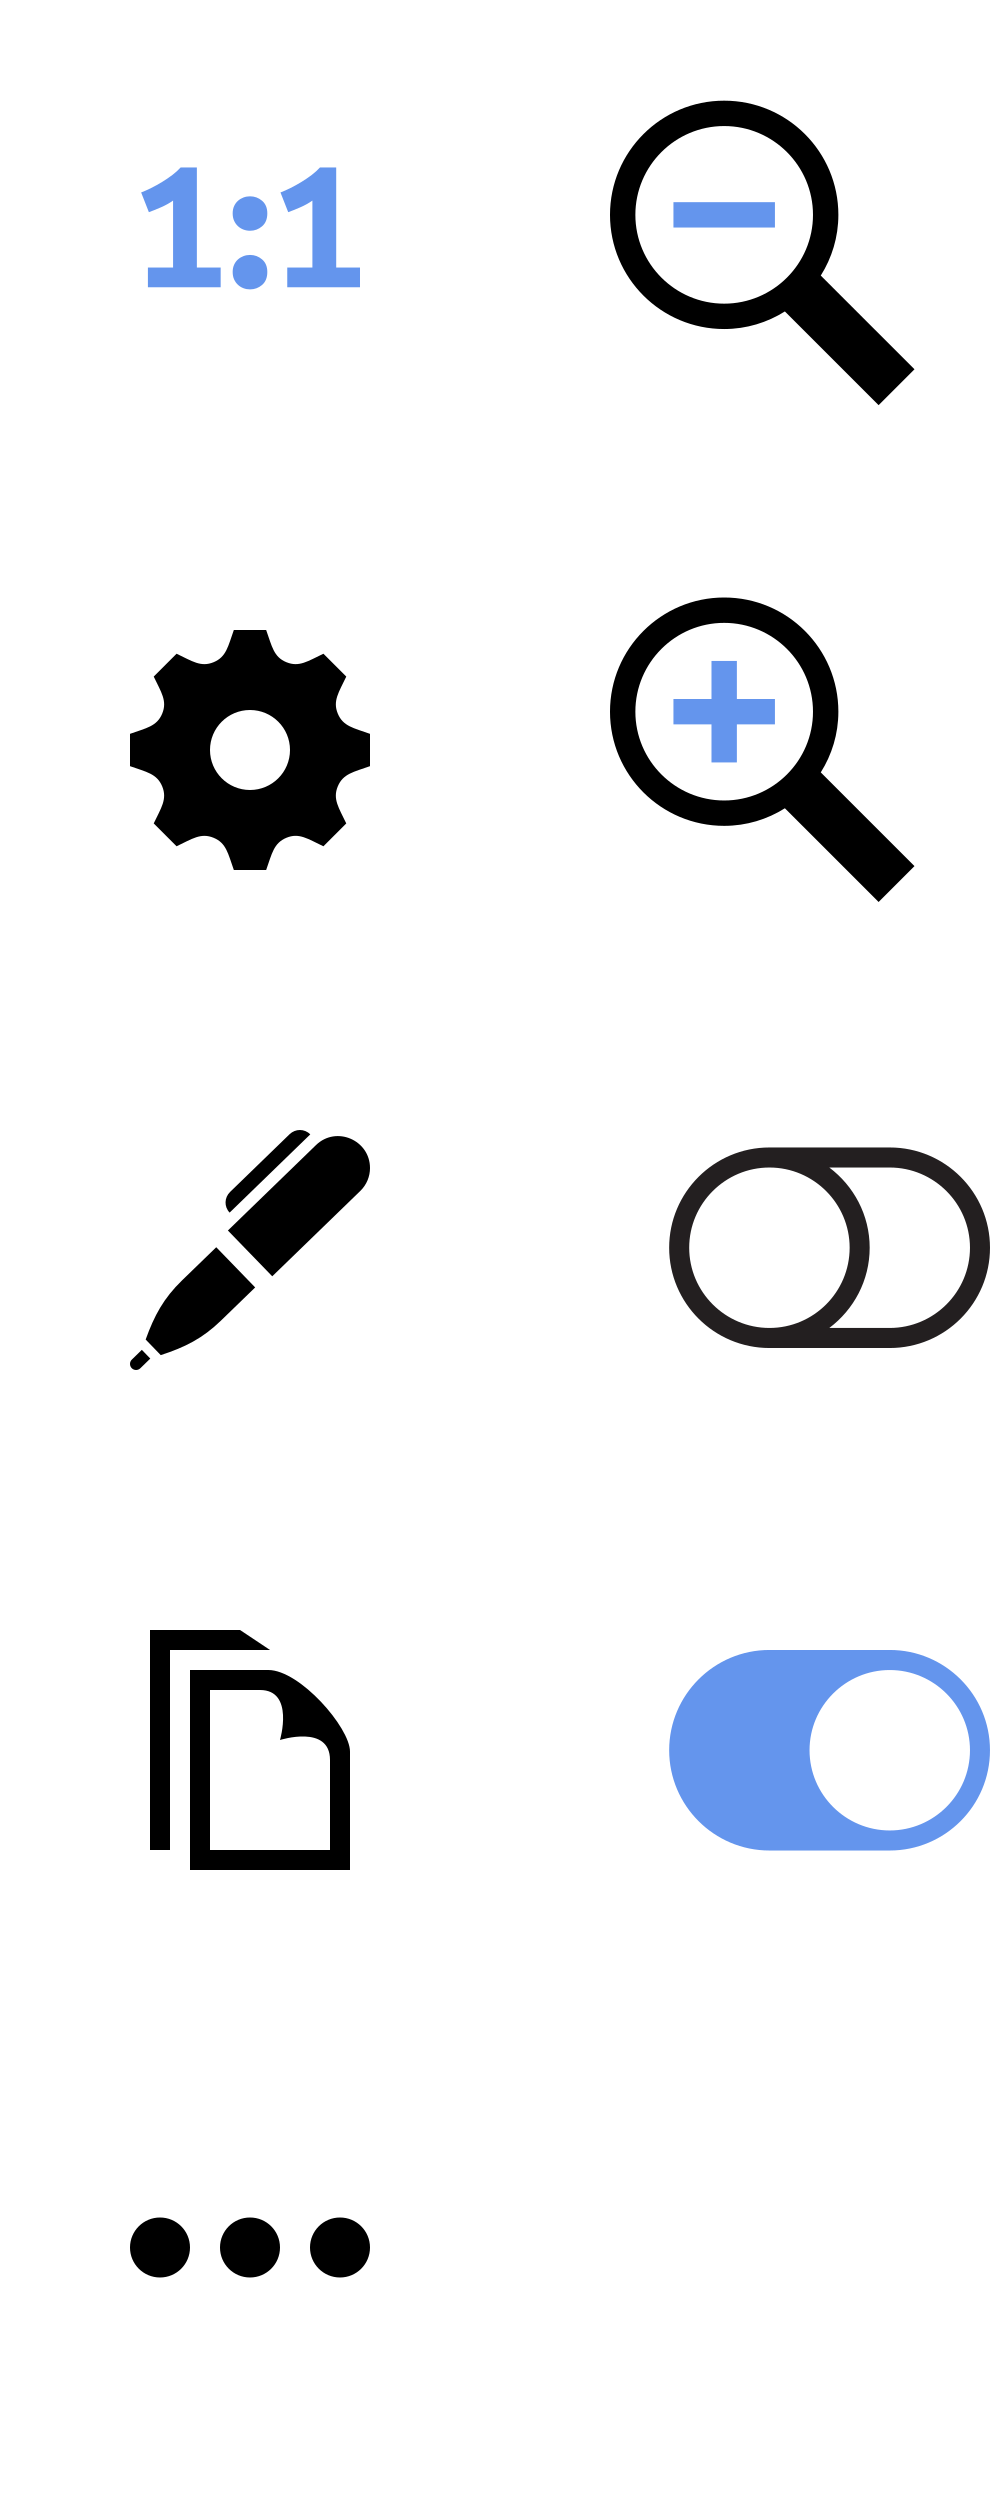
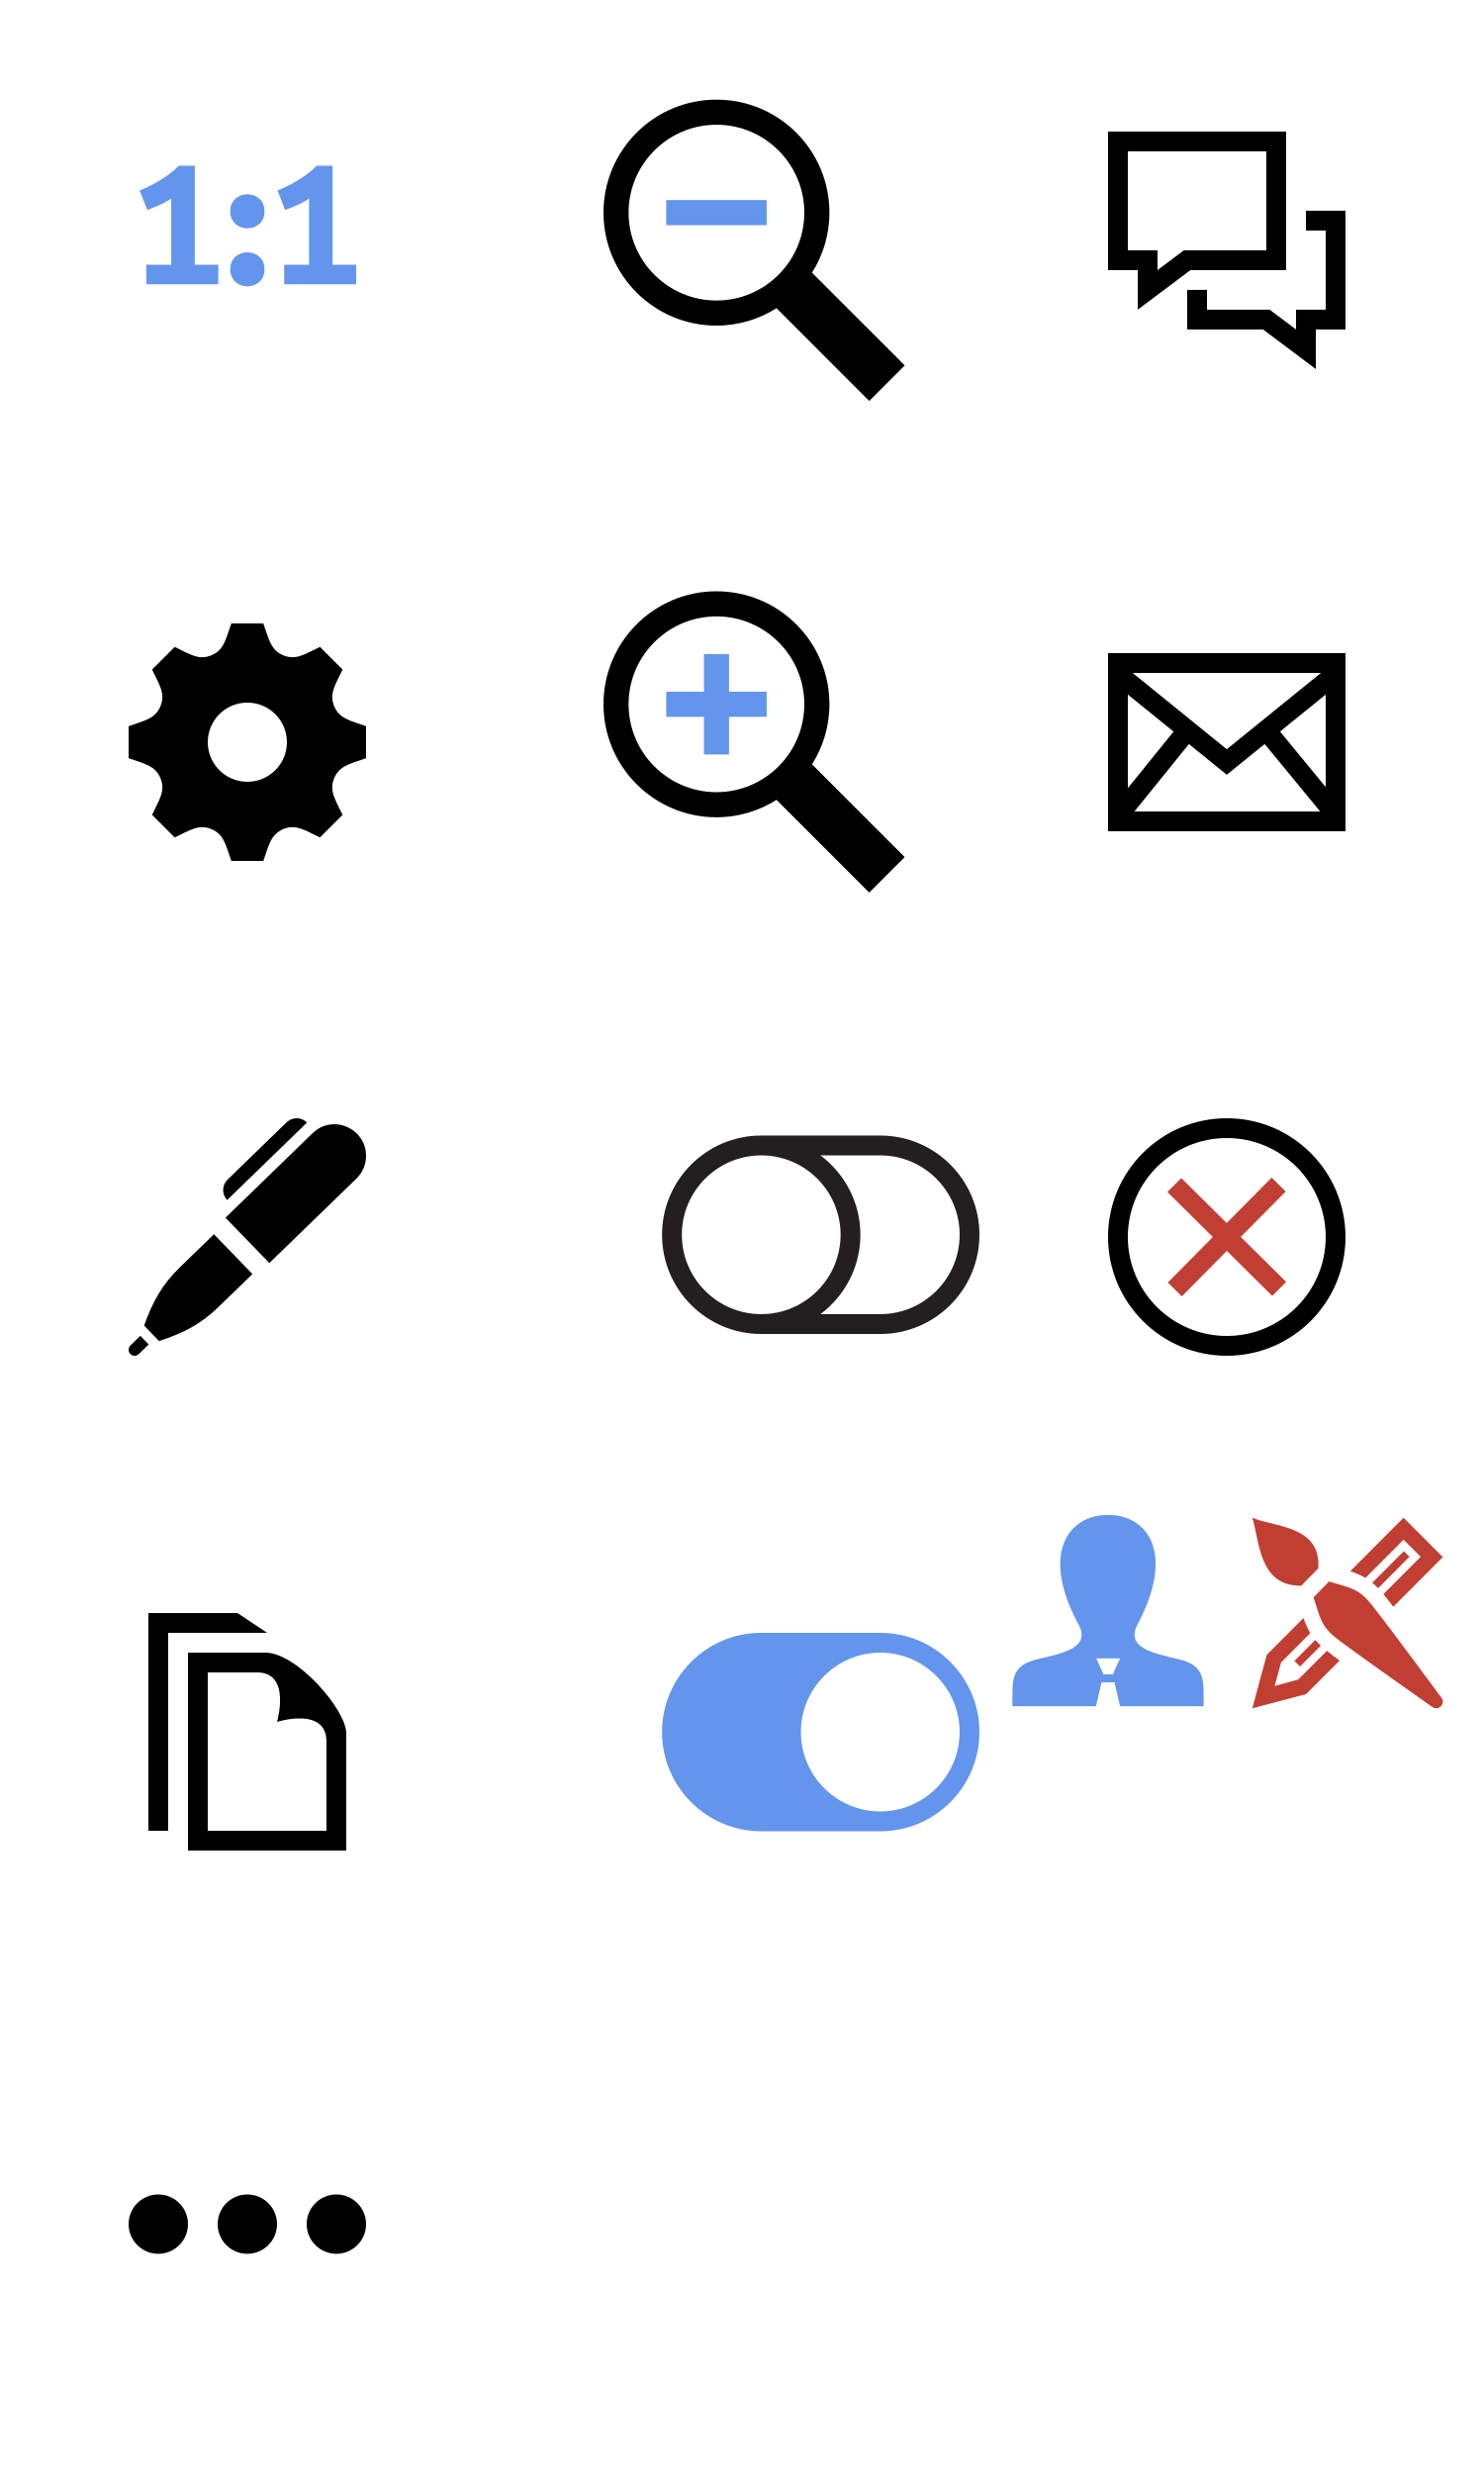
- <svg xmlns="http://www.w3.org/2000/svg" xmlns:xlink="http://www.w3.org/1999/xlink" version="1.1" id="Warstwa_1" x="0px" y="0px" width="100px" height="250px" viewBox="-38 -88 100 250" enable-background="new -38 -88 100 250" xml:space="preserve">
+ <svg xmlns="http://www.w3.org/2000/svg" xmlns:xlink="http://www.w3.org/1999/xlink" version="1.1" id="Warstwa_1" x="0px" y="0px" width="150px" height="250px" viewBox="-38 -88 150 250" enable-background="new -38 -88 150 250" xml:space="preserve">
  <path d="M-1-11.384v-3.232c-1.65-0.587-2.693-0.752-3.219-2.019v-0.001c-0.527-1.271,0.1-2.134,0.847-3.707l-2.285-2.285  c-1.561,0.742-2.433,1.375-3.706,0.847h-0.002c-1.269-0.525-1.435-1.576-2.019-3.219h-3.232c-0.581,1.635-0.749,2.691-2.019,3.219  h-0.001c-1.271,0.528-2.132-0.098-3.707-0.847l-2.285,2.285c0.745,1.567,1.375,2.434,0.847,3.707  c-0.527,1.271-1.584,1.438-3.219,2.02v3.232c1.632,0.579,2.692,0.749,3.219,2.019c0.53,1.282-0.114,2.166-0.847,3.707l2.285,2.286  c1.562-0.743,2.434-1.375,3.707-0.847h0.001c1.27,0.525,1.436,1.578,2.019,3.219h3.232c0.581-1.636,0.75-2.689,2.026-3.223h0.002  c1.262-0.523,2.119,0.102,3.697,0.852l2.285-2.286C-4.117-7.221-4.748-8.09-4.221-9.363C-3.693-10.634-2.633-10.803-1-11.384z   M-13-9c-2.209,0-4-1.791-4-4s1.791-4,4-4s4,1.791,4,4S-10.791-9-13-9z" />
  <path d="M-19,136.75c0,1.657-1.343,3-3,3s-3-1.343-3-3s1.343-3,3-3S-19,135.093-19,136.75z M-10,136.75c0,1.657-1.343,3-3,3  s-3-1.343-3-3s1.343-3,3-3S-10,135.093-10,136.75z M-1,136.75c0,1.657-1.343,3-3,3s-3-1.343-3-3s1.343-3,3-3S-1,135.093-1,136.75z" />
  <path d="M-15.037,33.261c-0.566-0.585-0.536-1.503,0.047-2.069l5.948-5.769C-8.751,25.143-8.378,25-8.007,25  c0.376,0,0.75,0.146,1.034,0.439L-15.037,33.261z M-24.815,47.957C-24.938,48.075-25,48.234-25,48.393  C-25,48.727-24.729,49-24.393,49c0.152,0,0.305-0.057,0.423-0.171l0.999-0.972l-0.845-0.873L-24.815,47.957z M-16.375,36.723  l-3.419,3.314c-1.837,1.781-2.774,3.507-3.64,5.916l1.509,1.559c2.434-0.789,4.187-1.673,6.024-3.455l3.418-3.314L-16.375,36.723z   M-6.404,26.511l-8.807,8.54l4.436,4.579l8.807-8.538C-1.324,30.466-1,29.634-1,28.801C-1,26.018-4.373,24.54-6.404,26.511z" />
  <path d="M-12,81c3.469,0,2,5,2,5s5-1.594,5,2v9h-12V81H-12z M-11.173,79H-19v20h16V87.158C-3,84.766-8.012,79-11.173,79z M-11,77  l-3-2h-9v22h2V77H-11z" />
  <g>
-     <polygon points="106.382,-66.143 111.964,-66.143 111.964,-68.236 108.195,-68.236  " />
-     <polygon points="104.288,-80.099 116.15,-80.099 116.15,-78.703 117.546,-78.703 117.546,-81.494 102.893,-81.494 102.893,-69.631    111.964,-69.631 111.964,-71.027 104.288,-71.027  " />
-     <path d="M119.395-77.063c-0.157-0.157-0.37-0.245-0.593-0.245h-4.604c-0.223,0-0.435,0.088-0.593,0.245   c-0.157,0.158-0.245,0.371-0.245,0.593v9.49c0,0.222,0.088,0.435,0.245,0.592c0.158,0.157,0.37,0.245,0.593,0.245h4.604   c0.223,0,0.436-0.088,0.593-0.245c0.157-0.158,0.245-0.37,0.245-0.592v-9.49C119.64-76.692,119.552-76.905,119.395-77.063z    M116.5-66.84c-0.386,0-0.698-0.313-0.698-0.698c0-0.385,0.313-0.698,0.698-0.698s0.696,0.313,0.696,0.698   C117.196-67.153,116.886-66.84,116.5-66.84z M117.197-75.912h-1.396c-0.192,0-0.349-0.157-0.349-0.349s0.156-0.349,0.349-0.349   h1.396c0.192,0,0.349,0.156,0.349,0.349S117.39-75.912,117.197-75.912z" />
+     <polygon points="147.882,-113.044 153.464,-113.044 153.464,-115.137 149.695,-115.137  " />
+     <polygon points="145.788,-127 157.65,-127 157.65,-125.604 159.046,-125.604 159.046,-128.396 144.393,-128.396 144.393,-116.533    153.464,-116.533 153.464,-117.929 145.788,-117.929  " />
+     <path d="M160.895-123.964c-0.157-0.157-0.37-0.245-0.593-0.245h-4.604c-0.223,0-0.435,0.088-0.593,0.245   c-0.157,0.158-0.245,0.371-0.245,0.593v9.49c0,0.222,0.088,0.435,0.245,0.592c0.158,0.157,0.37,0.245,0.593,0.245h4.604   c0.223,0,0.436-0.088,0.593-0.245c0.157-0.158,0.245-0.37,0.245-0.592v-9.49C161.14-123.593,161.052-123.806,160.895-123.964z    M158-113.742c-0.386,0-0.698-0.313-0.698-0.698c0-0.385,0.313-0.698,0.698-0.698s0.696,0.313,0.696,0.698   C158.696-114.055,158.386-113.742,158-113.742z M158.697-122.813h-1.396c-0.192,0-0.349-0.157-0.349-0.349s0.156-0.349,0.349-0.349   h1.396c0.192,0,0.349,0.156,0.349,0.349S158.89-122.813,158.697-122.813z" />
  </g>
  <g>
    <defs>
      <rect id="SVGID_1_" x="28.916" y="26.75" width="32.084" height="20.053" />
    </defs>
    <clipPath id="SVGID_2_">
      <use xlink:href="#SVGID_1_" overflow="visible" />
    </clipPath>
    <path clip-path="url(#SVGID_2_)" fill="#231F20" d="M61,36.773c0-5.529-4.492-10.026-10.027-10.026H38.943   c-5.533,0-10.027,4.497-10.027,10.026c0,5.535,4.494,10.029,10.027,10.029h12.029C56.508,46.803,61,42.309,61,36.773    M58.999,36.773c0,4.422-3.604,8.023-8.026,8.023H44.93c2.442-1.831,4.038-4.745,4.038-8.023c0-3.272-1.596-6.188-4.038-8.021   h6.043C55.395,28.753,58.999,32.357,58.999,36.773 M46.965,36.773c0,4.422-3.602,8.023-8.021,8.023   c-4.421,0-8.024-3.602-8.024-8.023c0-4.416,3.604-8.021,8.024-8.021C43.363,28.753,46.965,32.357,46.965,36.773" />
  </g>
  <g>
    <defs>
      <rect id="SVGID_3_" x="28.917" y="77" width="32.082" height="20.053" />
    </defs>
    <clipPath id="SVGID_4_">
      <use xlink:href="#SVGID_3_" overflow="visible" />
    </clipPath>
    <path clip-path="url(#SVGID_4_)" fill="#6495ED" d="M50.976,95.047c-4.418,0-8.022-3.602-8.022-8.023   c0-4.416,3.604-8.021,8.022-8.021c4.417,0,8.022,3.604,8.022,8.021C58.998,91.445,55.393,95.047,50.976,95.047 M28.917,87.023   c0,5.535,4.496,10.029,10.027,10.029h12.031c5.529,0,10.023-4.494,10.023-10.029c0-5.529-4.494-10.026-10.023-10.026H38.944   C33.413,76.997,28.917,81.494,28.917,87.023" />
  </g>
  <g>
    <g>
      <path fill="#6495ED" d="M-20.693-61.247v-6.696c-0.361,0.258-0.774,0.487-1.239,0.687c-0.464,0.2-0.858,0.359-1.18,0.474    l-0.774-1.973c0.31-0.116,0.645-0.265,1.006-0.446c0.36-0.179,0.722-0.379,1.083-0.6c0.36-0.219,0.703-0.451,1.025-0.696    c0.323-0.246,0.6-0.496,0.833-0.754h1.626v10.005h2.379v1.973h-7.275v-1.973H-20.693z" />
      <path fill="#6495ED" d="M-11.269-66.666c0,0.568-0.174,1-0.523,1.296c-0.348,0.298-0.748,0.446-1.199,0.446    c-0.232,0-0.452-0.04-0.658-0.117c-0.207-0.077-0.391-0.19-0.551-0.338c-0.162-0.148-0.291-0.329-0.388-0.542    c-0.097-0.213-0.145-0.461-0.145-0.745c0-0.271,0.048-0.513,0.145-0.726c0.097-0.212,0.226-0.389,0.388-0.532    c0.161-0.142,0.345-0.25,0.551-0.329c0.206-0.077,0.426-0.115,0.658-0.115c0.451,0,0.851,0.148,1.199,0.444    C-11.443-67.626-11.269-67.207-11.269-66.666z M-11.269-60.803c0,0.569-0.174,1-0.523,1.298c-0.348,0.296-0.748,0.444-1.199,0.444    c-0.232,0-0.452-0.038-0.658-0.116c-0.207-0.077-0.391-0.189-0.551-0.339c-0.162-0.148-0.291-0.327-0.388-0.542    c-0.097-0.213-0.145-0.46-0.145-0.745c0-0.271,0.048-0.512,0.145-0.726c0.097-0.213,0.226-0.389,0.388-0.531    c0.161-0.144,0.345-0.252,0.551-0.329c0.206-0.079,0.426-0.117,0.658-0.117c0.451,0,0.851,0.148,1.199,0.446    C-11.443-61.763-11.269-61.344-11.269-60.803z" />
      <path fill="#6495ED" d="M-6.76-61.247v-6.696c-0.361,0.258-0.774,0.487-1.239,0.687c-0.464,0.2-0.858,0.359-1.18,0.474    l-0.774-1.973c0.31-0.116,0.645-0.265,1.006-0.446c0.36-0.179,0.722-0.379,1.083-0.6c0.36-0.219,0.703-0.451,1.025-0.696    c0.323-0.246,0.6-0.496,0.833-0.754h1.626v10.005H-2v1.973h-7.275v-1.973H-6.76z" />
    </g>
  </g>
  <g>
    <path d="M49.86,2.199l-9.371-9.372c-1.762,1.108-3.836,1.759-6.071,1.759C28.112-5.414,23-10.525,23-16.832   S28.112-28.25,34.418-28.25c6.307,0,11.419,5.111,11.419,11.418c0,2.234-0.652,4.312-1.76,6.071l9.371,9.372L49.86,2.199z    M34.418-7.951c4.896,0,8.881-3.984,8.881-8.881s-3.984-8.881-8.881-8.881s-8.881,3.984-8.881,8.881S29.521-7.951,34.418-7.951z" />
    <polygon fill="#6495ED" points="39.493,-15.563 35.687,-15.563 35.687,-11.757 33.149,-11.757 33.149,-15.563 29.344,-15.563    29.344,-18.1 33.149,-18.1 33.149,-21.906 35.687,-21.906 35.687,-18.1 39.493,-18.1  " />
  </g>
  <g>
    <path d="M49.86-47.484l-9.371-9.371c-1.762,1.107-3.836,1.759-6.071,1.759C28.112-55.096,23-60.208,23-66.514   c0-6.308,5.112-11.419,11.418-11.419c6.307,0,11.419,5.111,11.419,11.419c0,2.233-0.652,4.311-1.76,6.071l9.371,9.371L49.86-47.484   z M34.418-57.634c4.896,0,8.881-3.984,8.881-8.88c0-4.897-3.984-8.881-8.881-8.881s-8.881,3.983-8.881,8.881   C25.537-61.619,29.521-57.634,34.418-57.634z" />
    <rect x="29.344" y="-67.783" fill="#6495ED" width="10.149" height="2.537" />
  </g>
+   <path d="M98-54.708h-3v4l-5.333-4H82v-4h2v2h6.333l2.667,2v-2h3v-8.001h-2v-2h4V-54.708z M82.333-60.708l-5.333,4v-4h-3v-14.001  l18,0.001v14H82.333z M76-62.708h3v2l2.667-2H90v-10l-14-0.001V-62.708z" />
+   <path d="M74-22v18h24v-18H74z M80.623-14.071L76-8.359v-9.458L80.623-14.071z M76.482-20h19.035L86-12.287L76.482-20z   M82.176-12.812L86-9.713l3.83-3.104L95.441-6H76.663L82.176-12.812z M91.384-14.076L96-17.817v9.348L91.384-14.076z" />
+   <path d="M86,27c5.514,0,10,4.486,10,10s-4.486,10-10,10s-10-4.486-10-10S80.486,27,86,27z M86,25c-6.627,0-12,5.373-12,12  s5.373,12,12,12s12-5.373,12-12S92.627,25,86,25z" />
+   <polygon fill="#C13E32" points="92,41.538 87.408,36.99 91.954,32.402 90.538,31 85.993,35.589 81.404,31.046 80,32.451   84.593,37.003 80.046,41.596 81.451,43 86.006,38.404 90.598,42.954 " />
+   <path fill="#6495ED" d="M81.107,79.66c-2.771-0.64-5.35-1.2-4.101-3.56c3.801-7.179,1.007-11.018-3.007-11.018  c-4.093,0-6.818,3.987-3.006,11.018c1.286,2.373-1.39,2.933-4.101,3.56c-2.399,0.555-2.56,1.726-2.56,3.756l0.004,1h8.444  l0.566-2.417h1.303l0.566,2.417h8.444l0.004-1C83.667,81.386,83.506,80.215,81.107,79.66L81.107,79.66z M74.477,81.194h-0.938  l-0.732-1.611h2.411L74.477,81.194z" />
+   <path fill="#C13E32" d="M88.583,65.372c2.245,0.963,6.967,0.767,6.665,5.111l-1.72,1.754C89.246,72.313,89.325,67.74,88.583,65.372z   M97.315,77.73c2.173,1.643,9.487,6.78,9.487,6.78c0.604,0.411,1.333-0.336,0.911-0.932c0,0-5.302-7.193-6.996-9.323  c-1.337-1.686-2.007-1.746-4.38-2.444l-1.567,1.604C95.522,75.766,95.6,76.431,97.315,77.73z M93.402,80.403l2.103-2.107  c-0.209-0.195-0.392-0.389-0.553-0.581l-2.116,2.122L93.402,80.403z M100.018,71.448l3.854-3.863l1.729,1.729l-3.767,3.775  c0.351,0.421,0.652,0.819,0.999,1.271l5.007-5.017l-3.971-3.972l-5.392,5.402C99.042,70.958,99.542,71.161,100.018,71.448z   M103.897,68.747l-3.187,3.194c0.192,0.158,0.389,0.338,0.588,0.546l3.166-3.174L103.897,68.747z M96.114,78.819l-2.888,2.895  l-2.391,0.661l0.661-2.39l2.949-2.958c-0.284-0.467-0.494-0.964-0.688-1.526l-3.713,3.719l-1.463,5.408l5.435-1.437l3.391-3.397  C96.606,79.21,96.583,79.193,96.114,78.819z" />
</svg>
